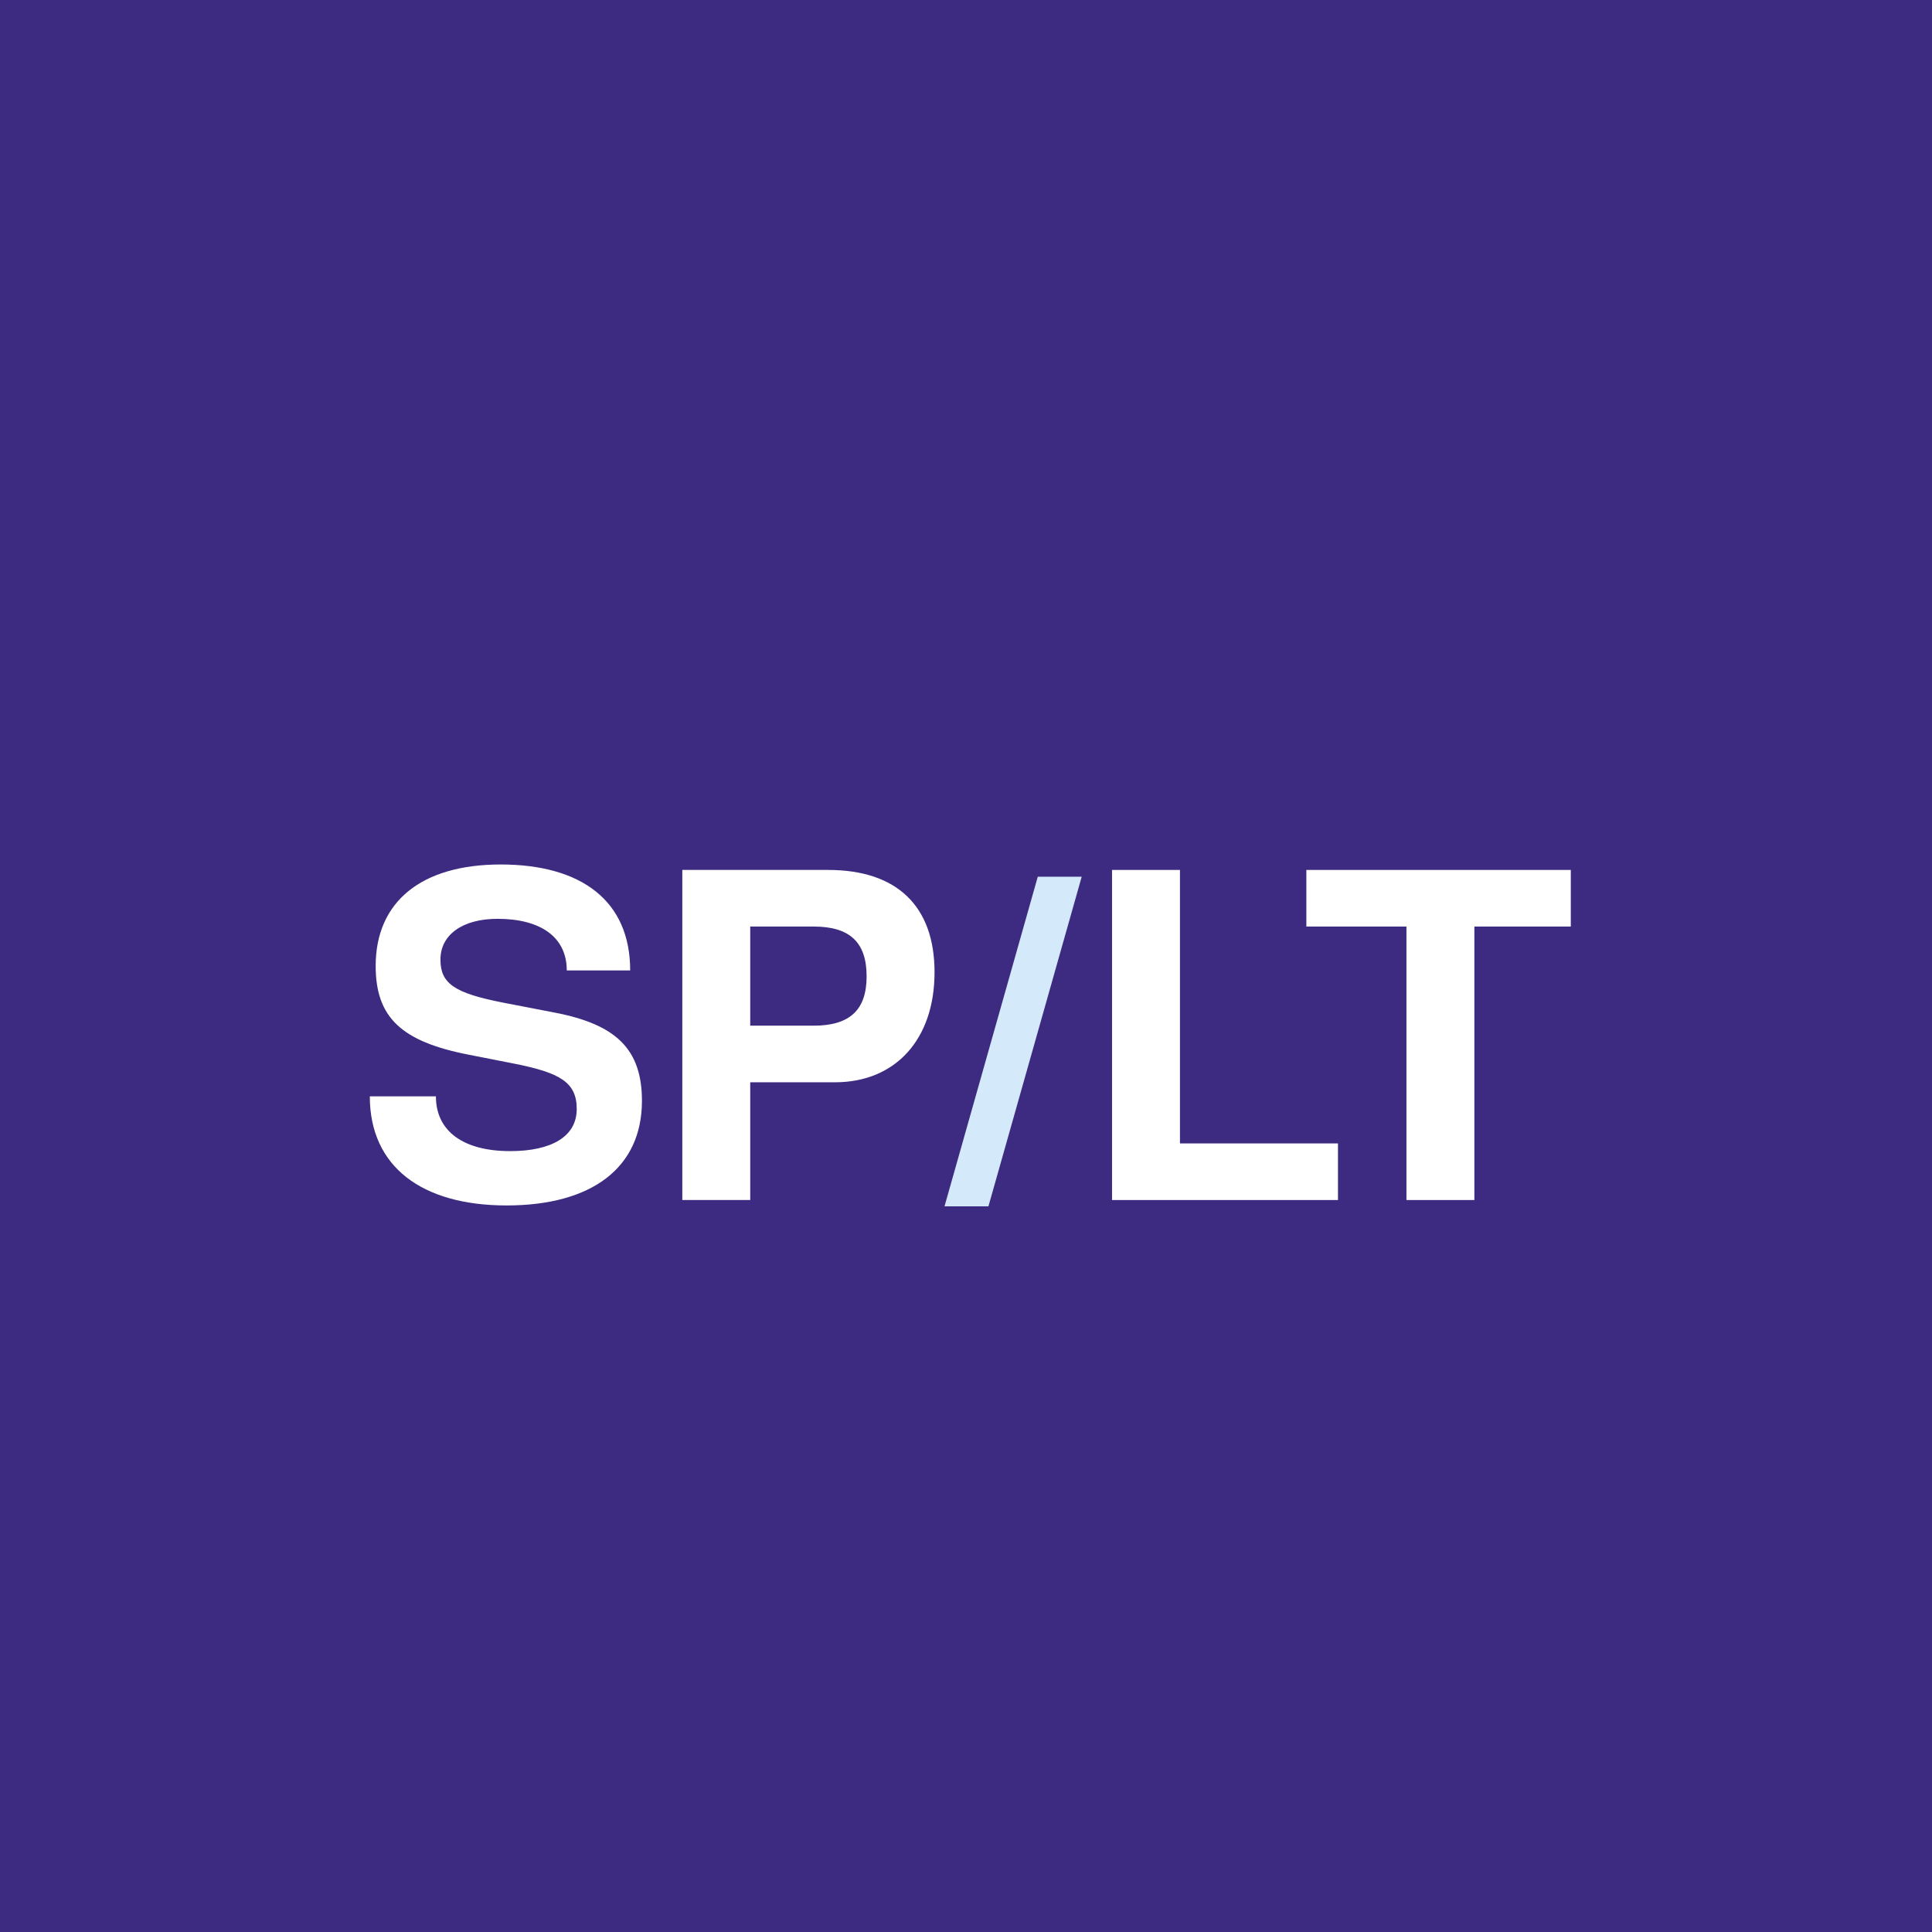
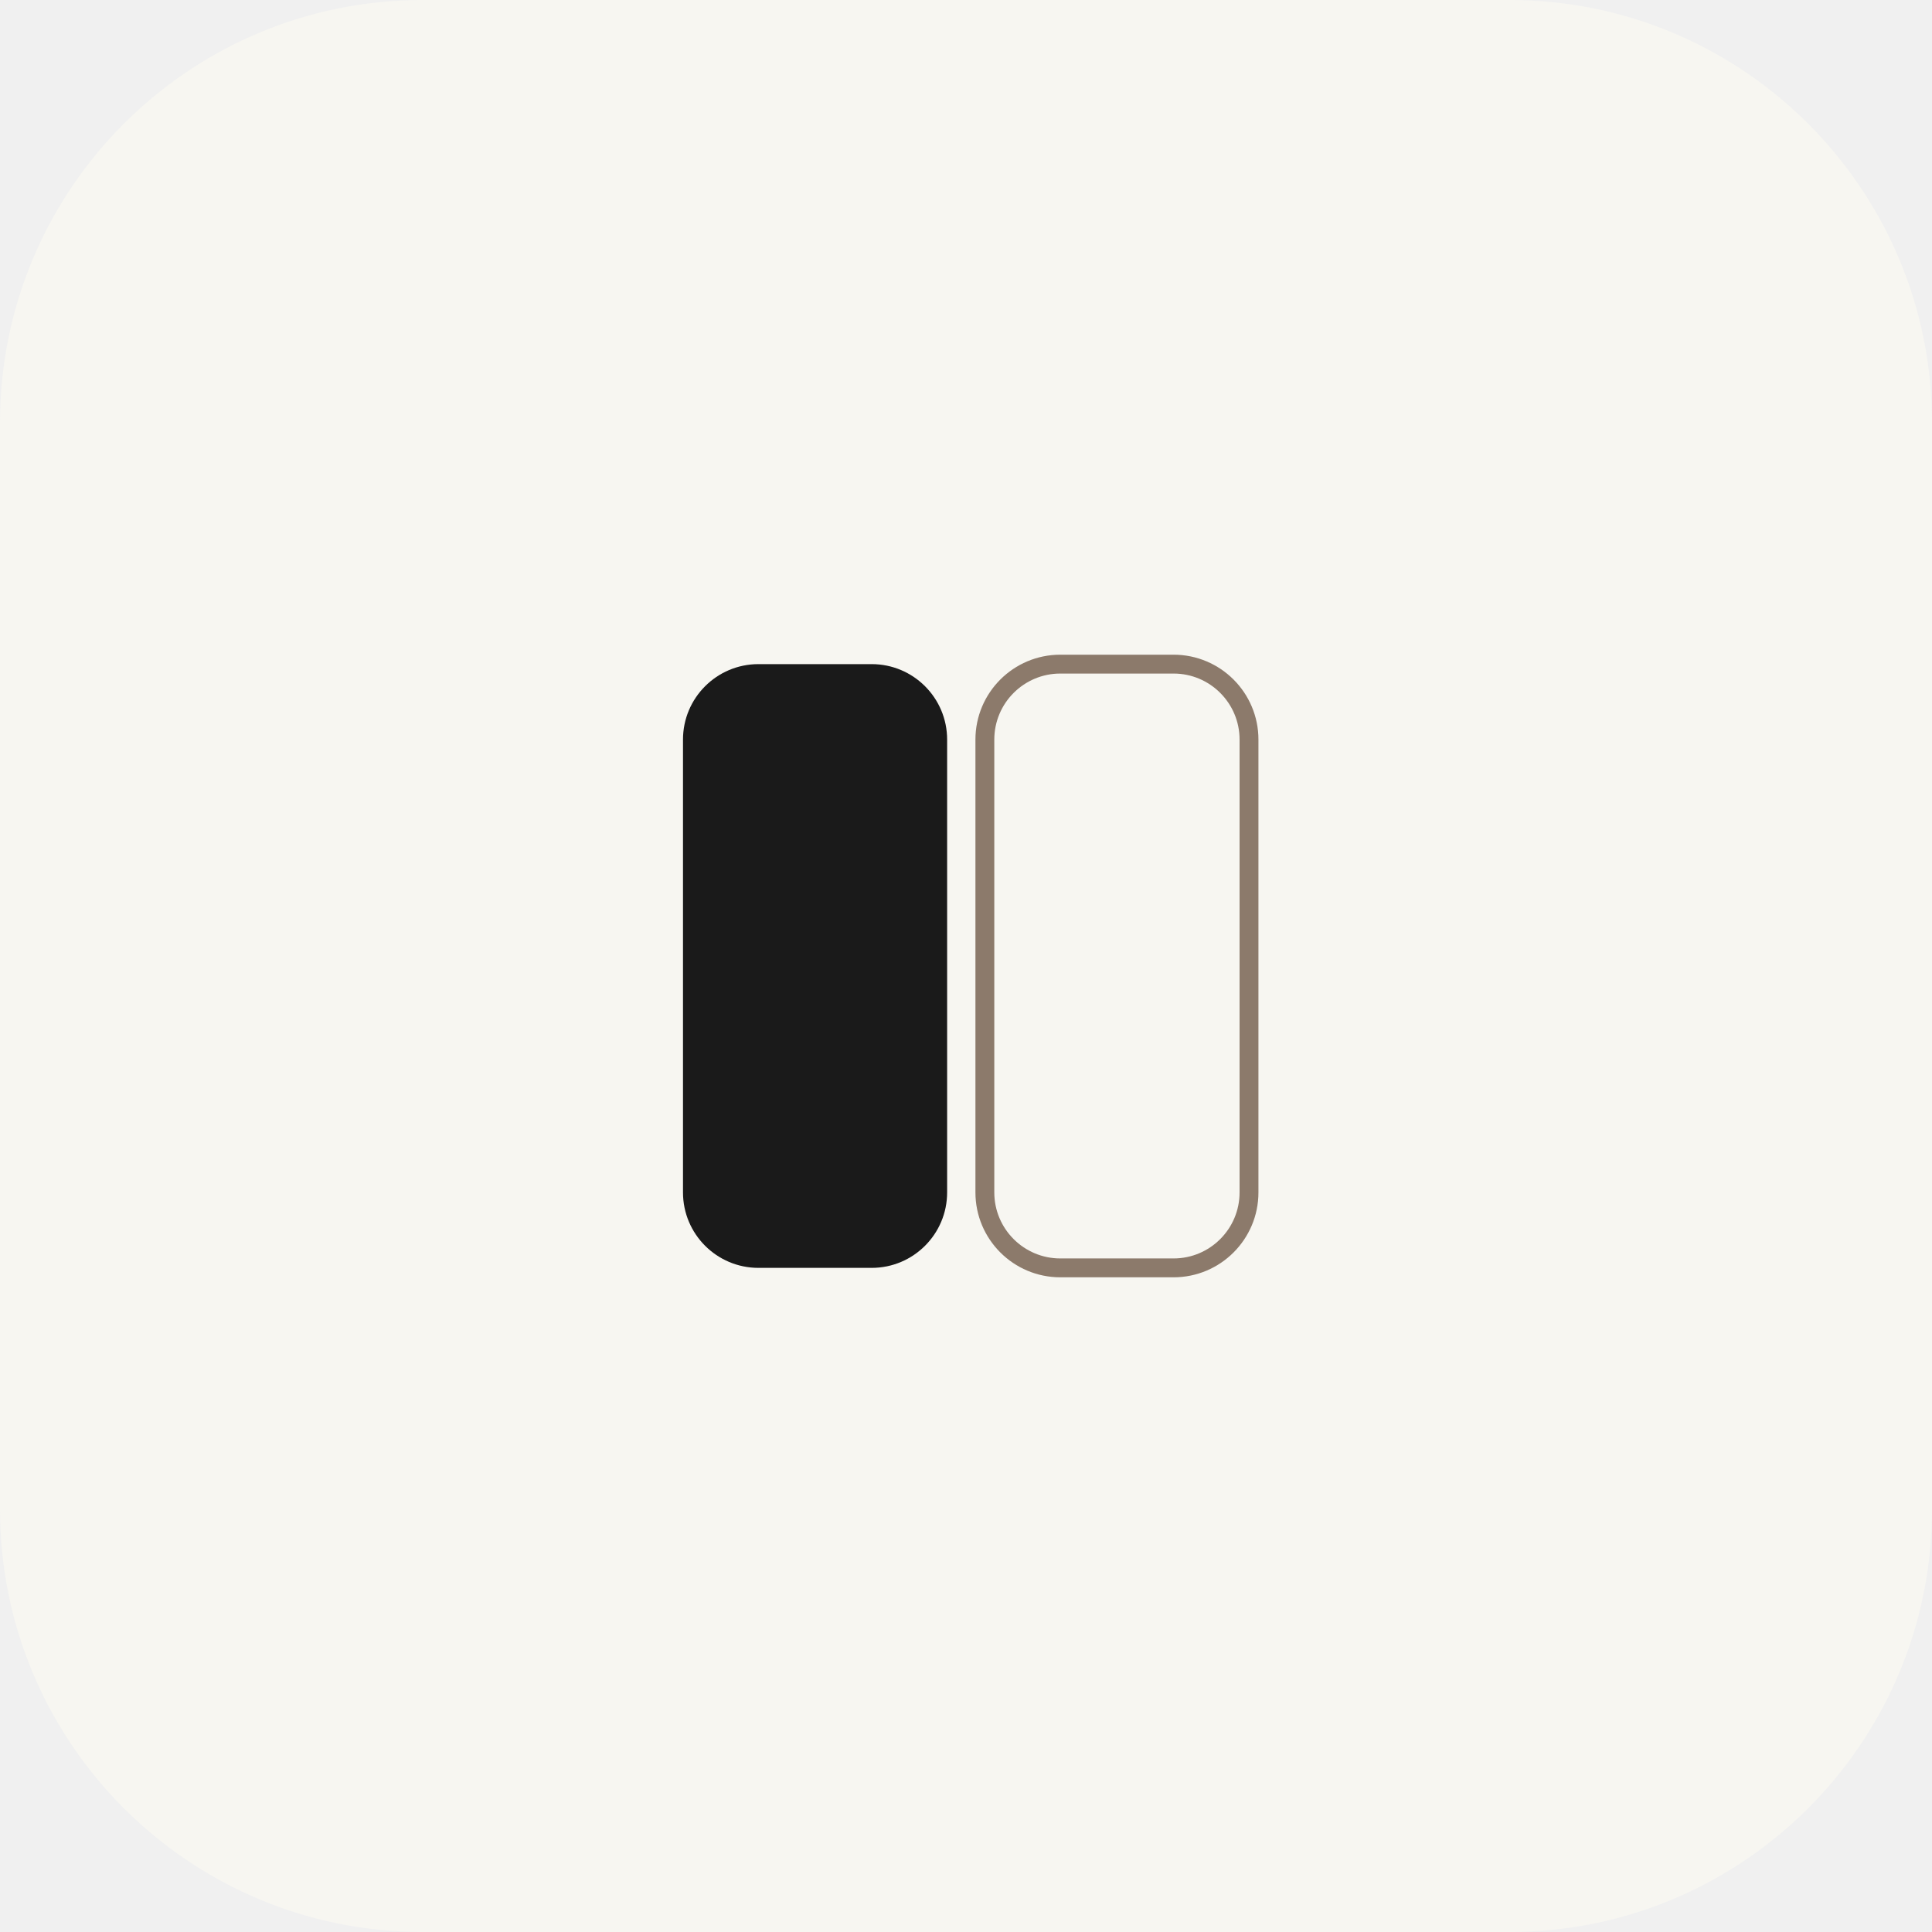
<svg xmlns="http://www.w3.org/2000/svg" viewBox="0 0 1024 1024" width="1024" height="1024">
-   <rect width="1024" height="1024" fill="#3d2b82" />
-   <text x="512" y="550" font-family="'Avenir Next', 'Montserrat', 'Helvetica Neue', 'Arial Black', sans-serif" font-weight="900" font-size="240" fill="#ffffff" text-anchor="middle" dominant-baseline="middle" letter-spacing="-5">SP<tspan fill="#d4e9fa">/</tspan>LT</text>
+   <rect width="1024" height="1024" rx="224" ry="224" fill="#F7F6F1" />
+   <rect x="362" y="352" width="140" height="320" rx="40" ry="40" fill="#1A1A1A" />
+   <rect x="522" y="352" width="140" height="320" rx="40" ry="40" fill="none" stroke="#8C7A6B" stroke-width="10" />
</svg>
